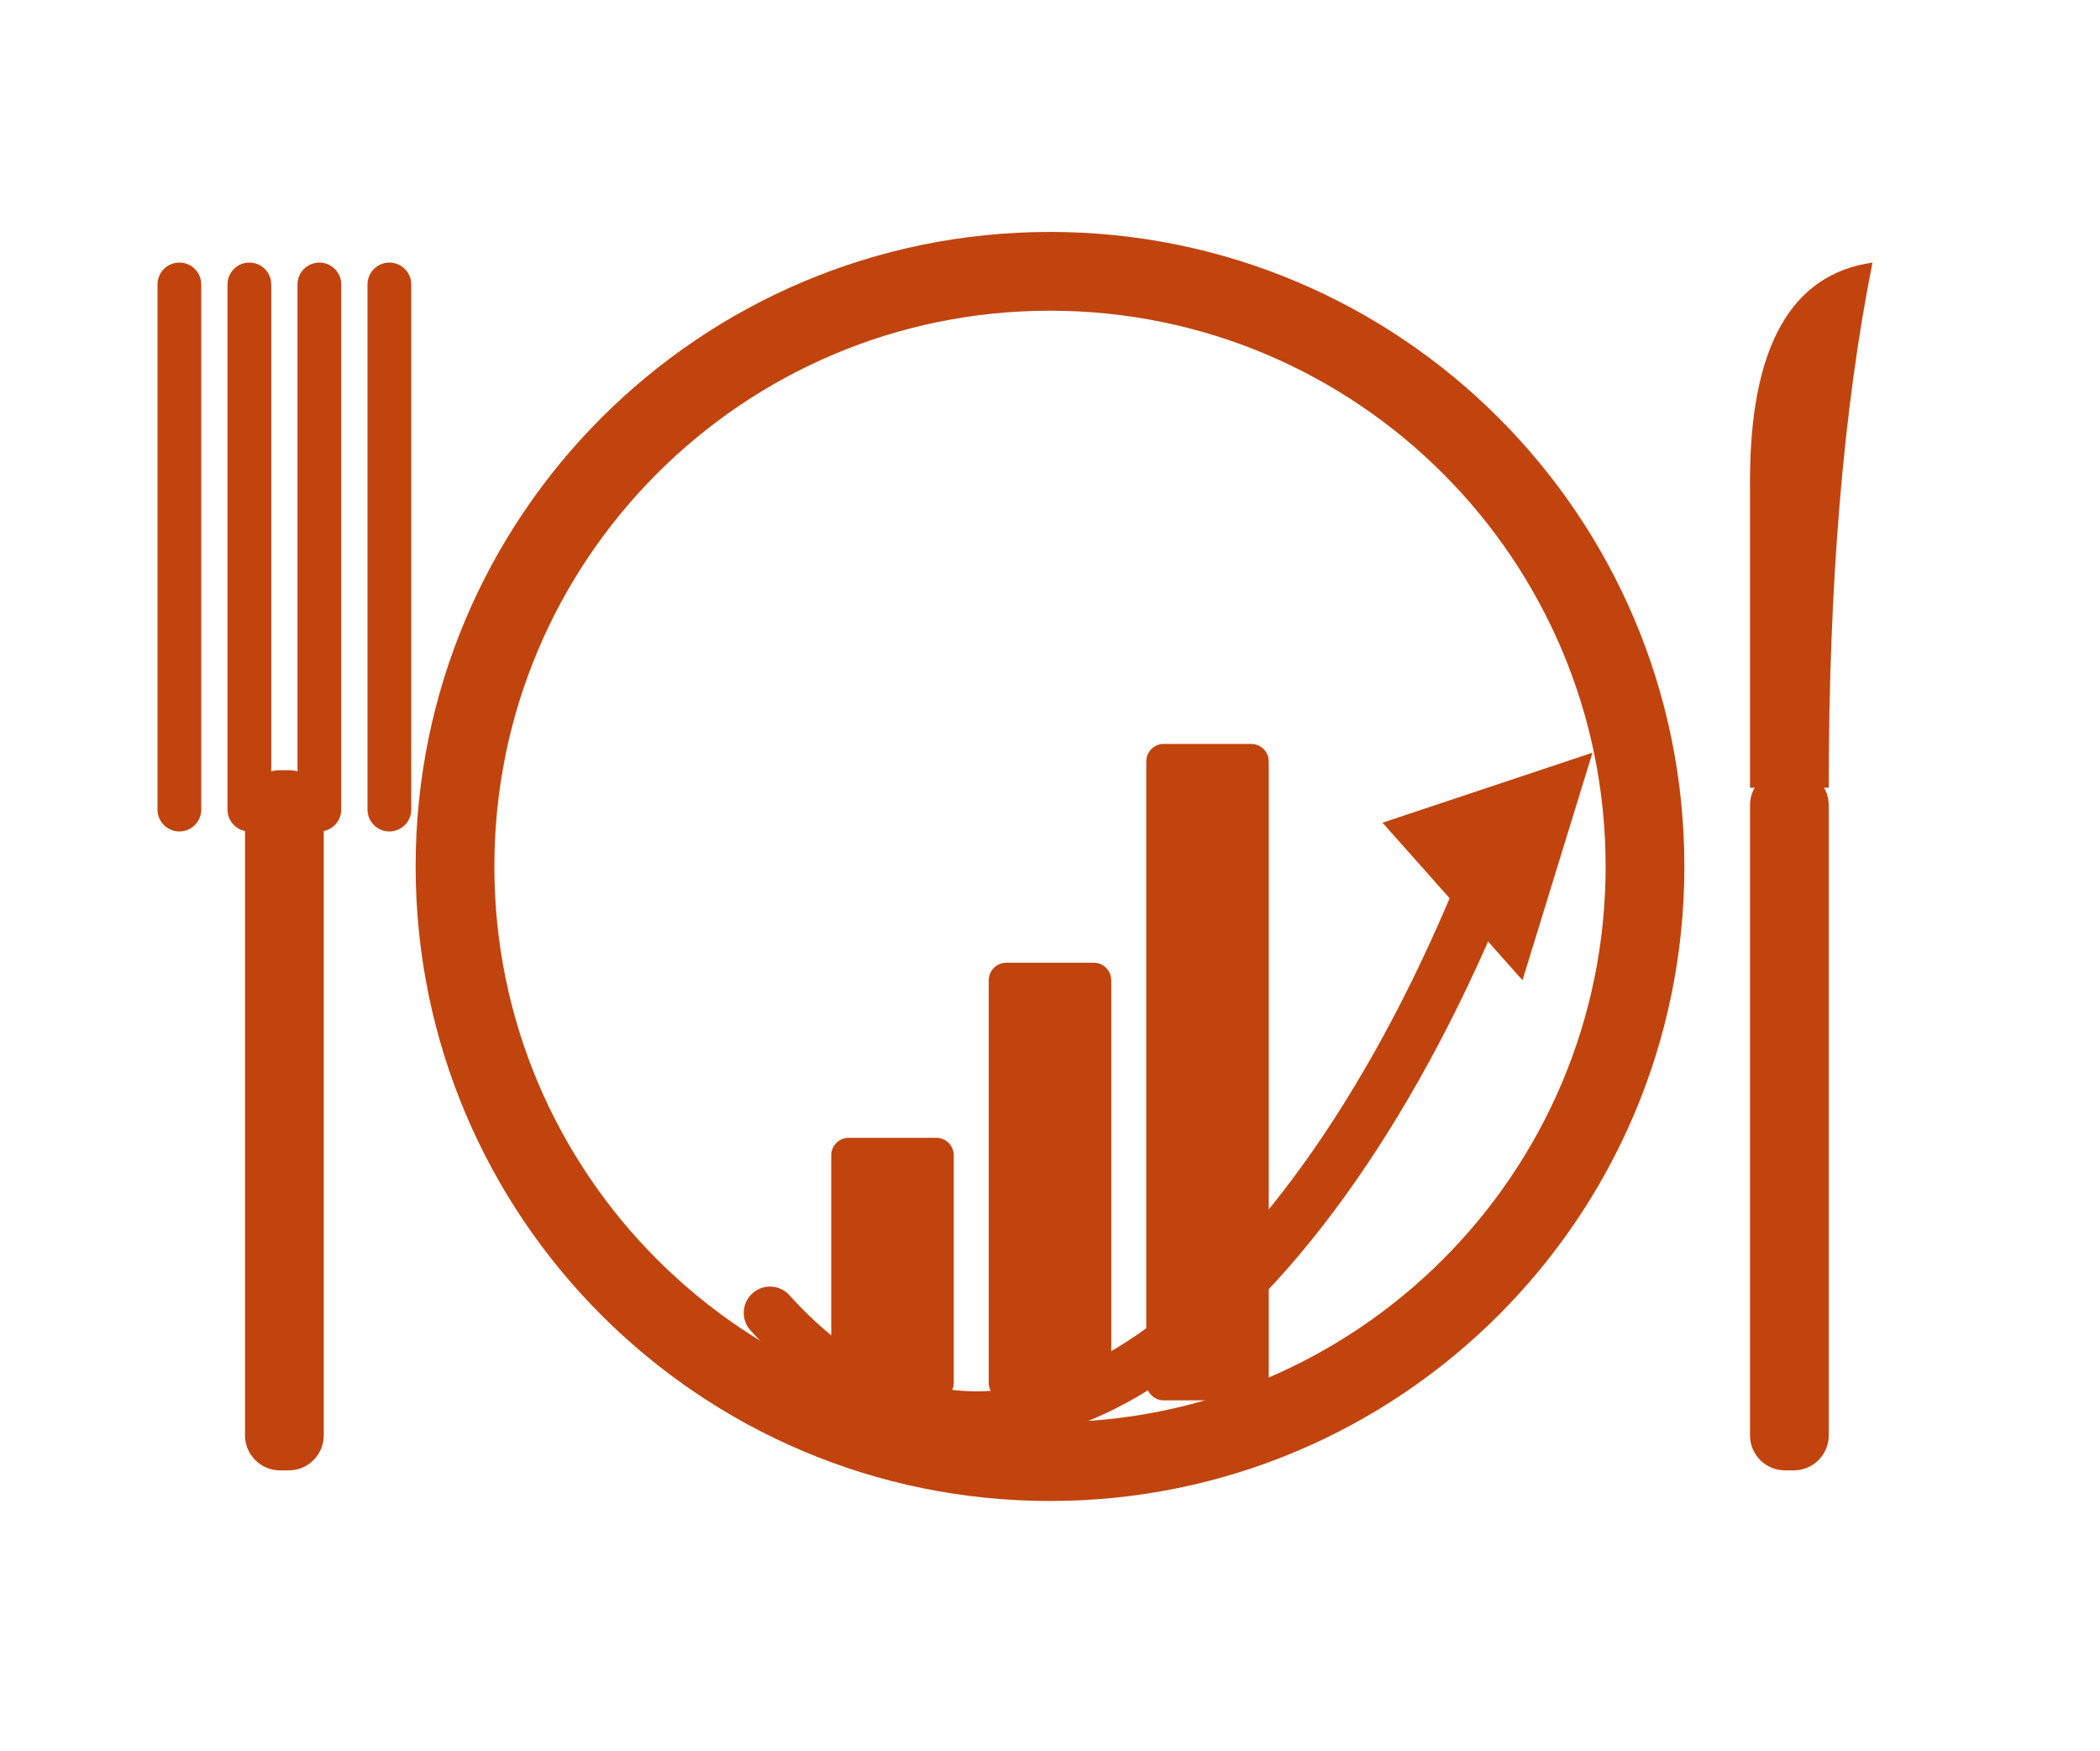
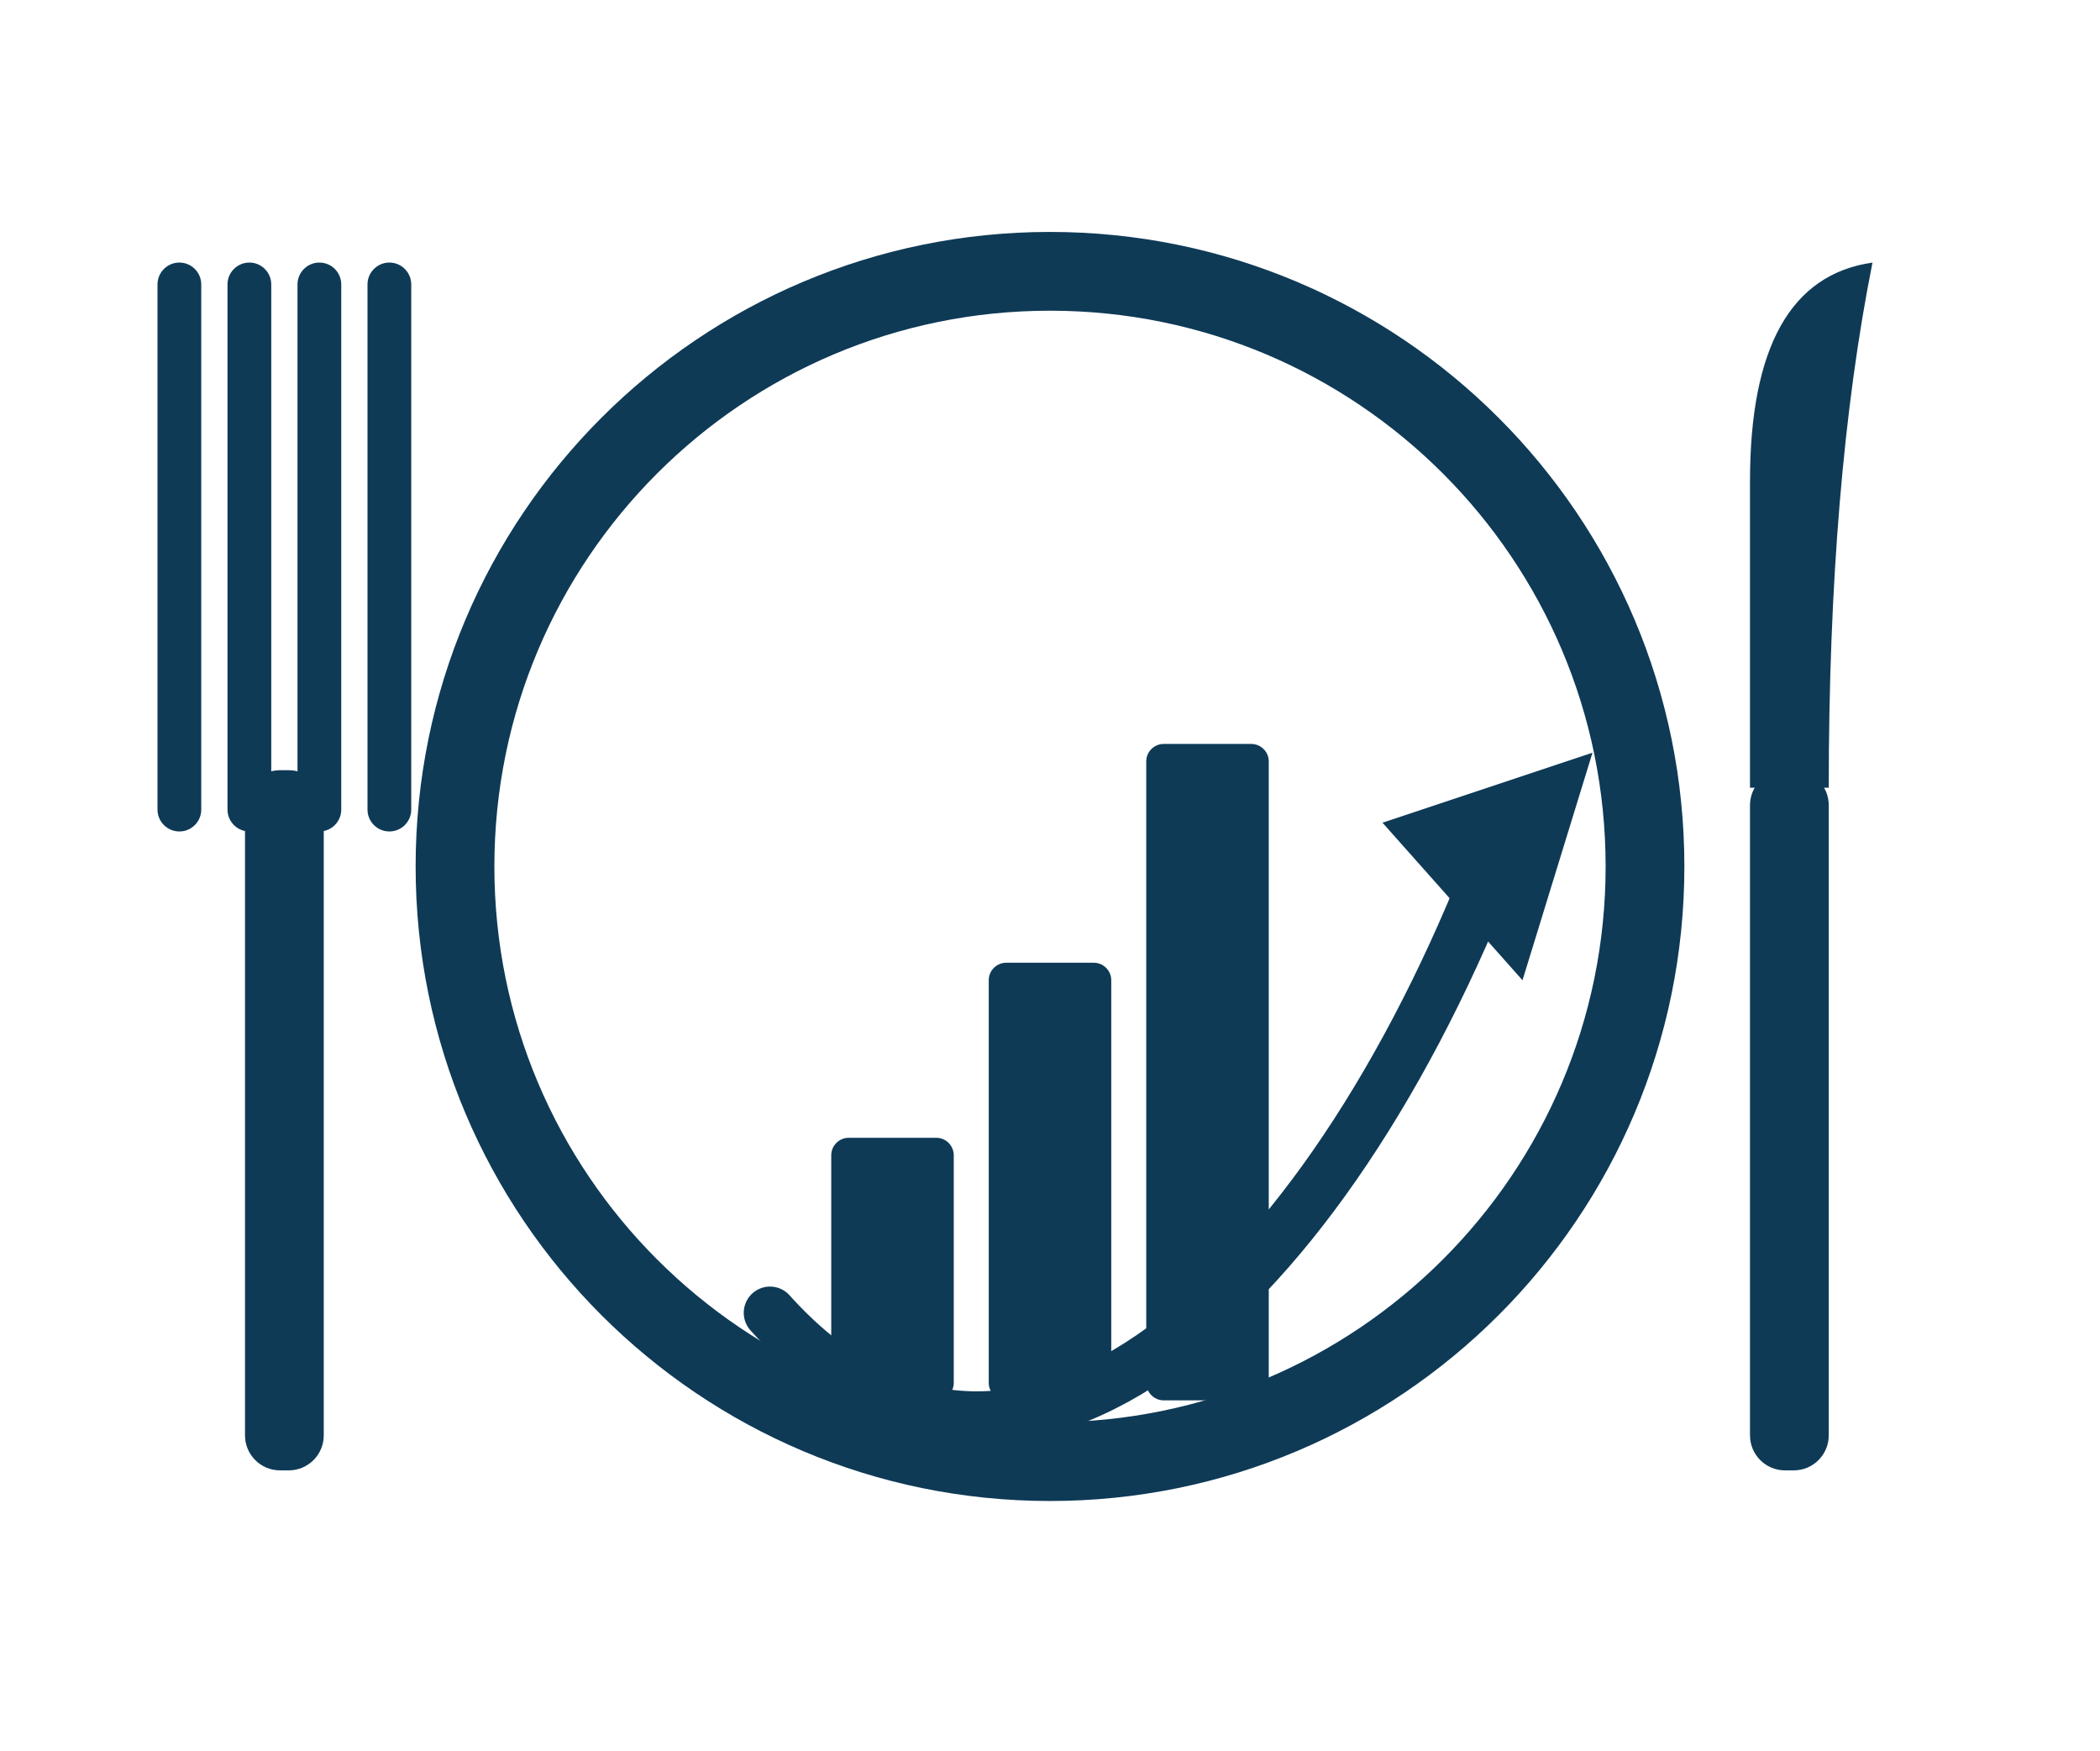
<svg xmlns="http://www.w3.org/2000/svg" viewBox="0 0 240 200">
-   <g fill="#C1440E">
+   <g fill="#0E3A56">
    <rect x="18" y="30" width="5" height="65" rx="2.5" />
    <rect x="26" y="30" width="5" height="65" rx="2.5" />
    <rect x="34" y="30" width="5" height="65" rx="2.5" />
    <rect x="42" y="30" width="5" height="65" rx="2.5" />
    <rect x="28" y="88" width="9" height="80" rx="4" />
    <path d="M200,90 L200,55 Q200,32 214,30 Q209,55 209,90 Z" />
    <rect x="200" y="88" width="9" height="80" rx="4" />
-     <circle cx="120" cy="99" r="68" fill="none" stroke="#C1440E" stroke-width="9" />
+     <circle cx="120" cy="99" r="68" fill="none" stroke="#0E3A56" stroke-width="9" />
    <rect x="95" y="130" width="14" height="30" rx="2" />
    <rect x="113" y="110" width="14" height="50" rx="2" />
    <rect x="131" y="85" width="14" height="75" rx="2" />
-     <path d="M88,150 C115,180 150,150 170,100" fill="none" stroke="#C1440E" stroke-width="6" stroke-linecap="round" />
+     <path d="M88,150 C115,180 150,150 170,100" fill="none" stroke="#0E3A56" stroke-width="6" stroke-linecap="round" />
    <polygon points="182,86 158,94 174,112" />
  </g>
</svg>
